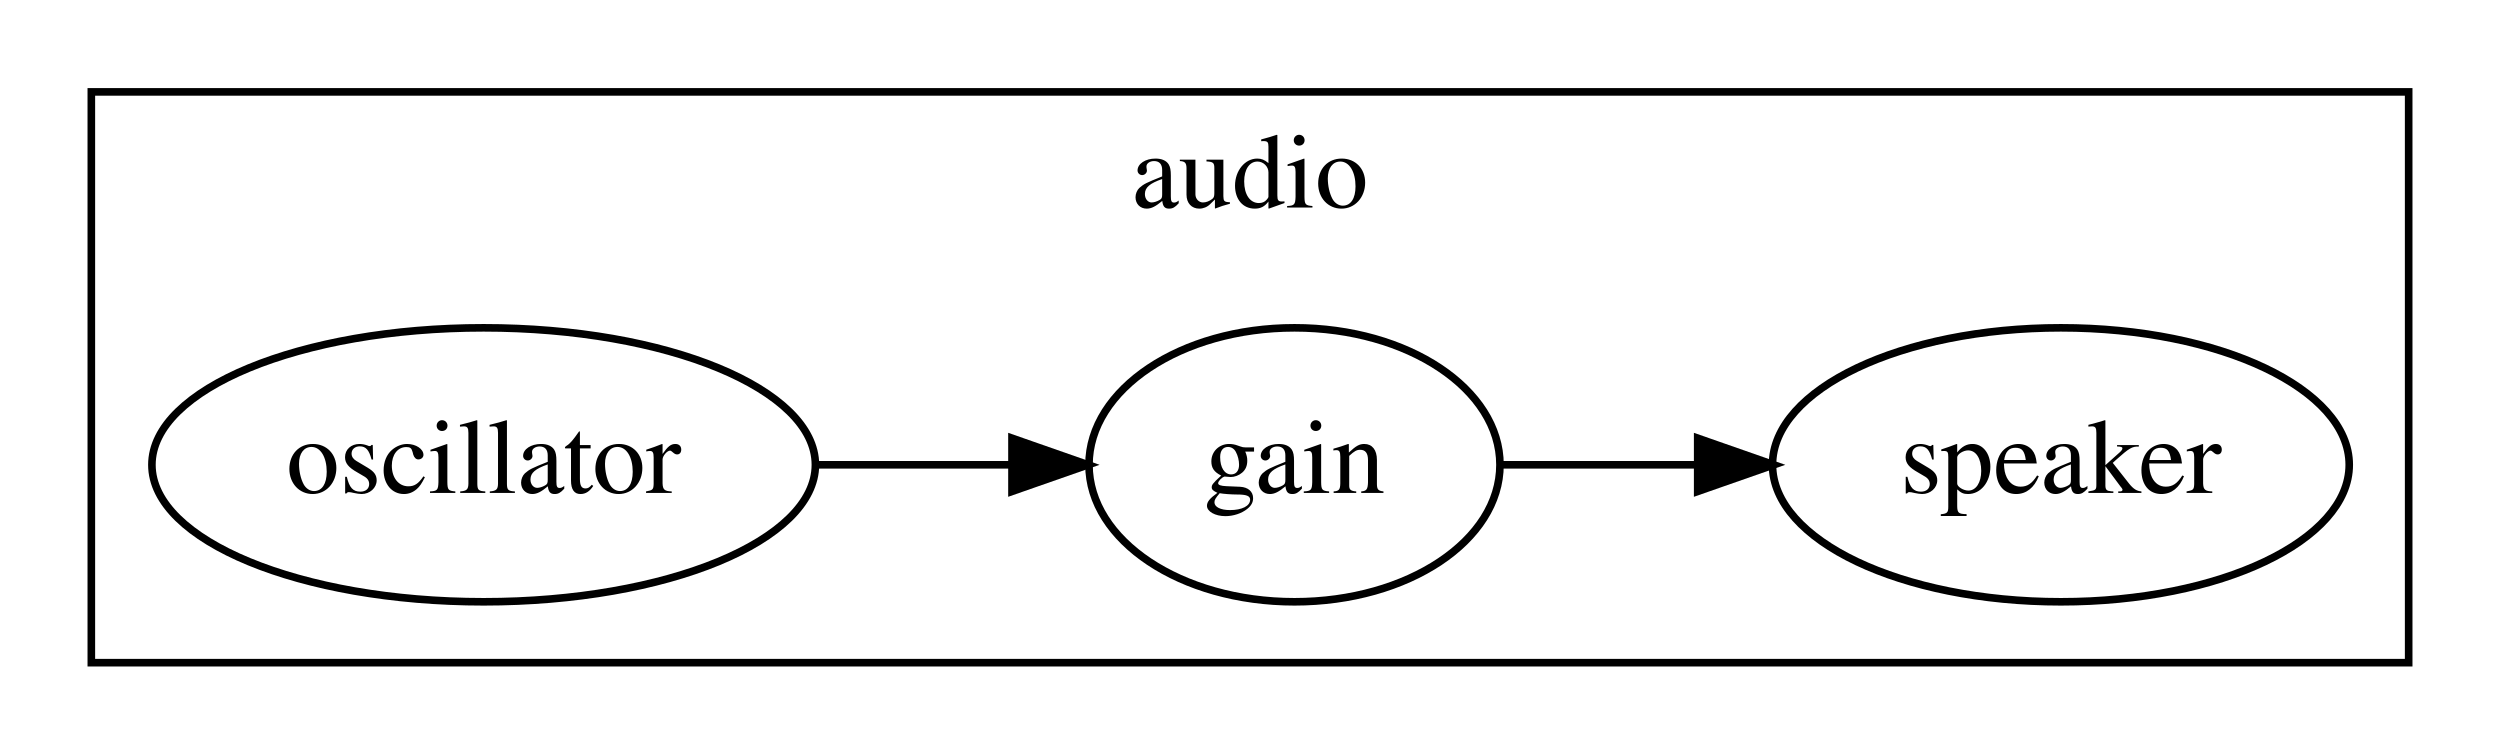
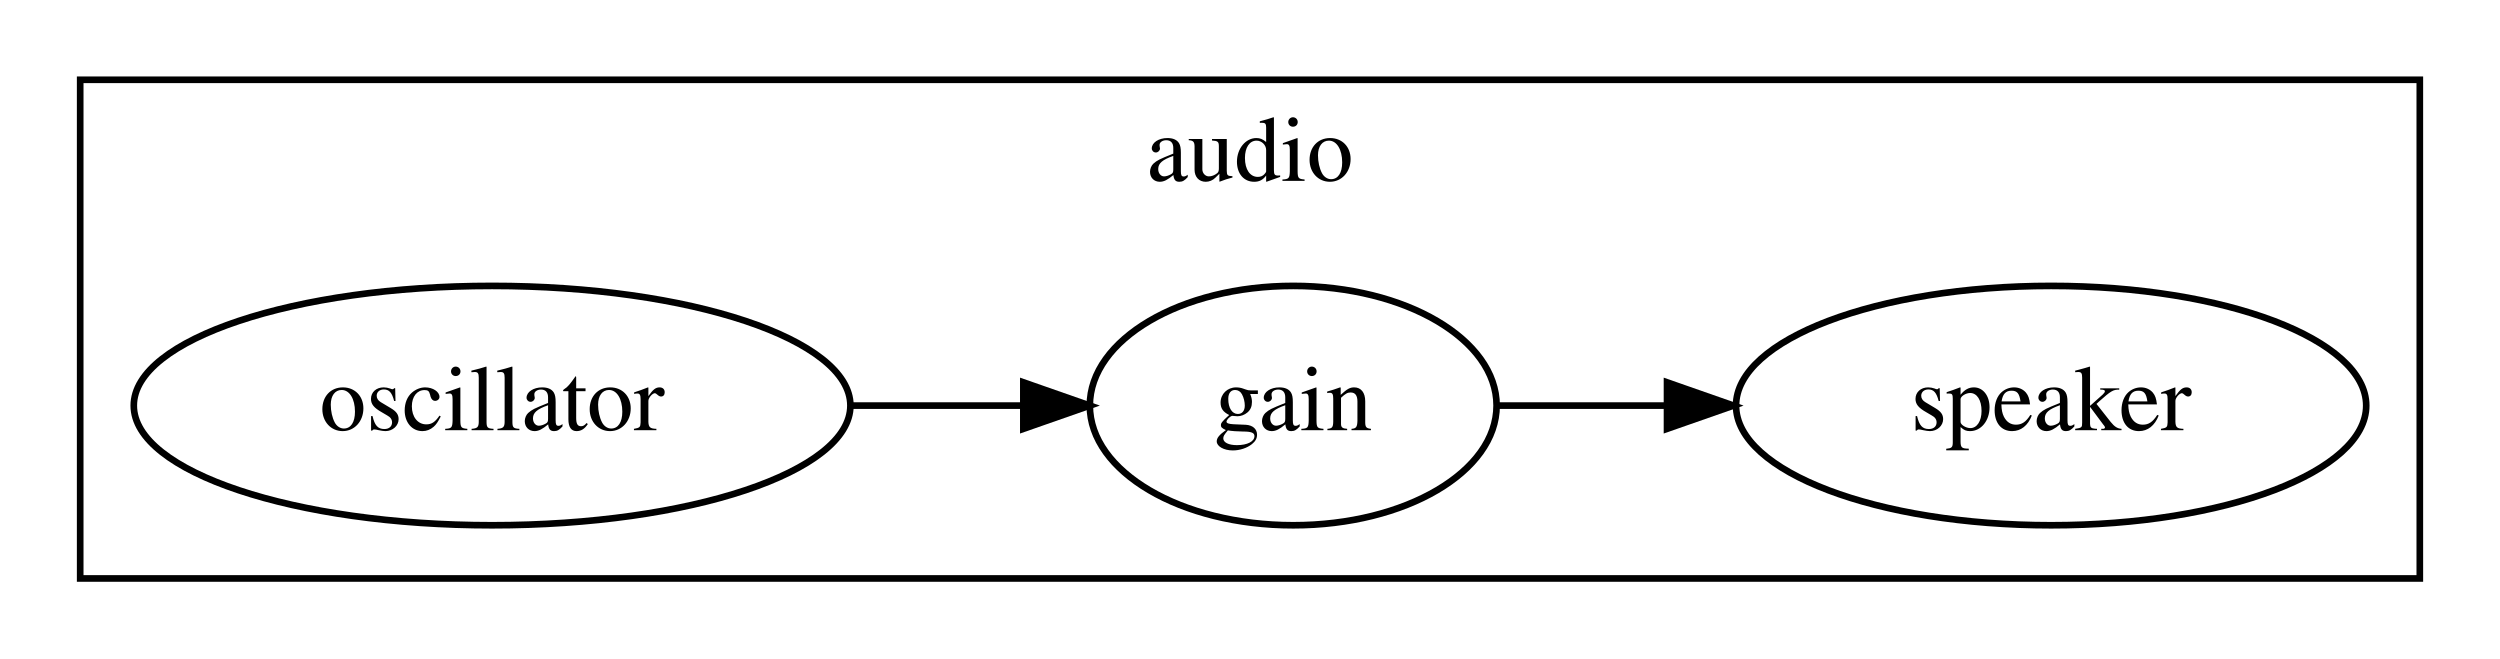
- <svg xmlns="http://www.w3.org/2000/svg" width="328pt" height="99pt" viewBox="0.00 0.00 328.49 99.00">
+ <svg xmlns="http://www.w3.org/2000/svg" width="376pt" height="99pt" viewBox="0.00 0.00 375.88 99.00">
  <g id="graph0" class="graph" transform="scale(1 1) rotate(0) translate(4 95)">
    <g id="clust1" class="cluster">
-       <polygon fill="transparent" stroke="black" points="8,-8 8,-83 312.49,-83 312.49,-8 8,-8" />
-       <text text-anchor="middle" x="160.24" y="-67.8" font-family="Times,serif" font-size="14.00">audio</text>
+       <polygon fill="transparent" stroke="black" points="8,-8 8,-83 359.88,-83 359.88,-8 8,-8" />
+       <text text-anchor="middle" x="183.94" y="-67.8" font-family="Times,serif" font-size="14.00">audio</text>
    </g>
    <g id="node1" class="node">
-       <ellipse fill="none" stroke="black" cx="59.55" cy="-34" rx="43.59" ry="18" />
-       <text text-anchor="middle" x="59.55" y="-30.3" font-family="Times,serif" font-size="14.00">oscillator</text>
+       <ellipse fill="none" stroke="black" cx="69.95" cy="-34" rx="53.89" ry="18" />
+       <text text-anchor="middle" x="69.95" y="-30.3" font-family="Times,serif" font-size="14.00">oscillator</text>
    </g>
    <g id="node2" class="node">
-       <ellipse fill="none" stroke="black" cx="166.09" cy="-34" rx="27" ry="18" />
-       <text text-anchor="middle" x="166.09" y="-30.3" font-family="Times,serif" font-size="14.00">gain</text>
+       <ellipse fill="none" stroke="black" cx="190.44" cy="-34" rx="30.59" ry="18" />
+       <text text-anchor="middle" x="190.44" y="-30.3" font-family="Times,serif" font-size="14.00">gain</text>
    </g>
    <g id="edge1" class="edge">
-       <path fill="none" stroke="black" d="M103.37,-34C111.86,-34 120.68,-34 128.92,-34" />
-       <polygon fill="black" stroke="black" points="128.97,-37.5 138.97,-34 128.97,-30.5 128.97,-37.5" />
+       <path fill="none" stroke="black" d="M123.95,-34C132.62,-34 141.46,-34 149.74,-34" />
+       <polygon fill="black" stroke="black" points="149.85,-37.5 159.85,-34 149.85,-30.5 149.85,-37.5" />
    </g>
    <g id="node3" class="node">
-       <ellipse fill="none" stroke="black" cx="266.79" cy="-34" rx="37.89" ry="18" />
-       <text text-anchor="middle" x="266.79" y="-30.3" font-family="Times,serif" font-size="14.00">speaker</text>
+       <ellipse fill="none" stroke="black" cx="304.43" cy="-34" rx="47.39" ry="18" />
+       <text text-anchor="middle" x="304.43" y="-30.3" font-family="Times,serif" font-size="14.00">speaker</text>
    </g>
    <g id="edge2" class="edge">
-       <path fill="none" stroke="black" d="M193.28,-34C201.16,-34 210.06,-34 218.86,-34" />
-       <polygon fill="black" stroke="black" points="219.07,-37.5 229.07,-34 219.07,-30.5 219.07,-37.5" />
+       <path fill="none" stroke="black" d="M221.16,-34C228.98,-34 237.69,-34 246.43,-34" />
+       <polygon fill="black" stroke="black" points="246.66,-37.5 256.66,-34 246.66,-30.5 246.66,-37.5" />
    </g>
  </g>
</svg>
